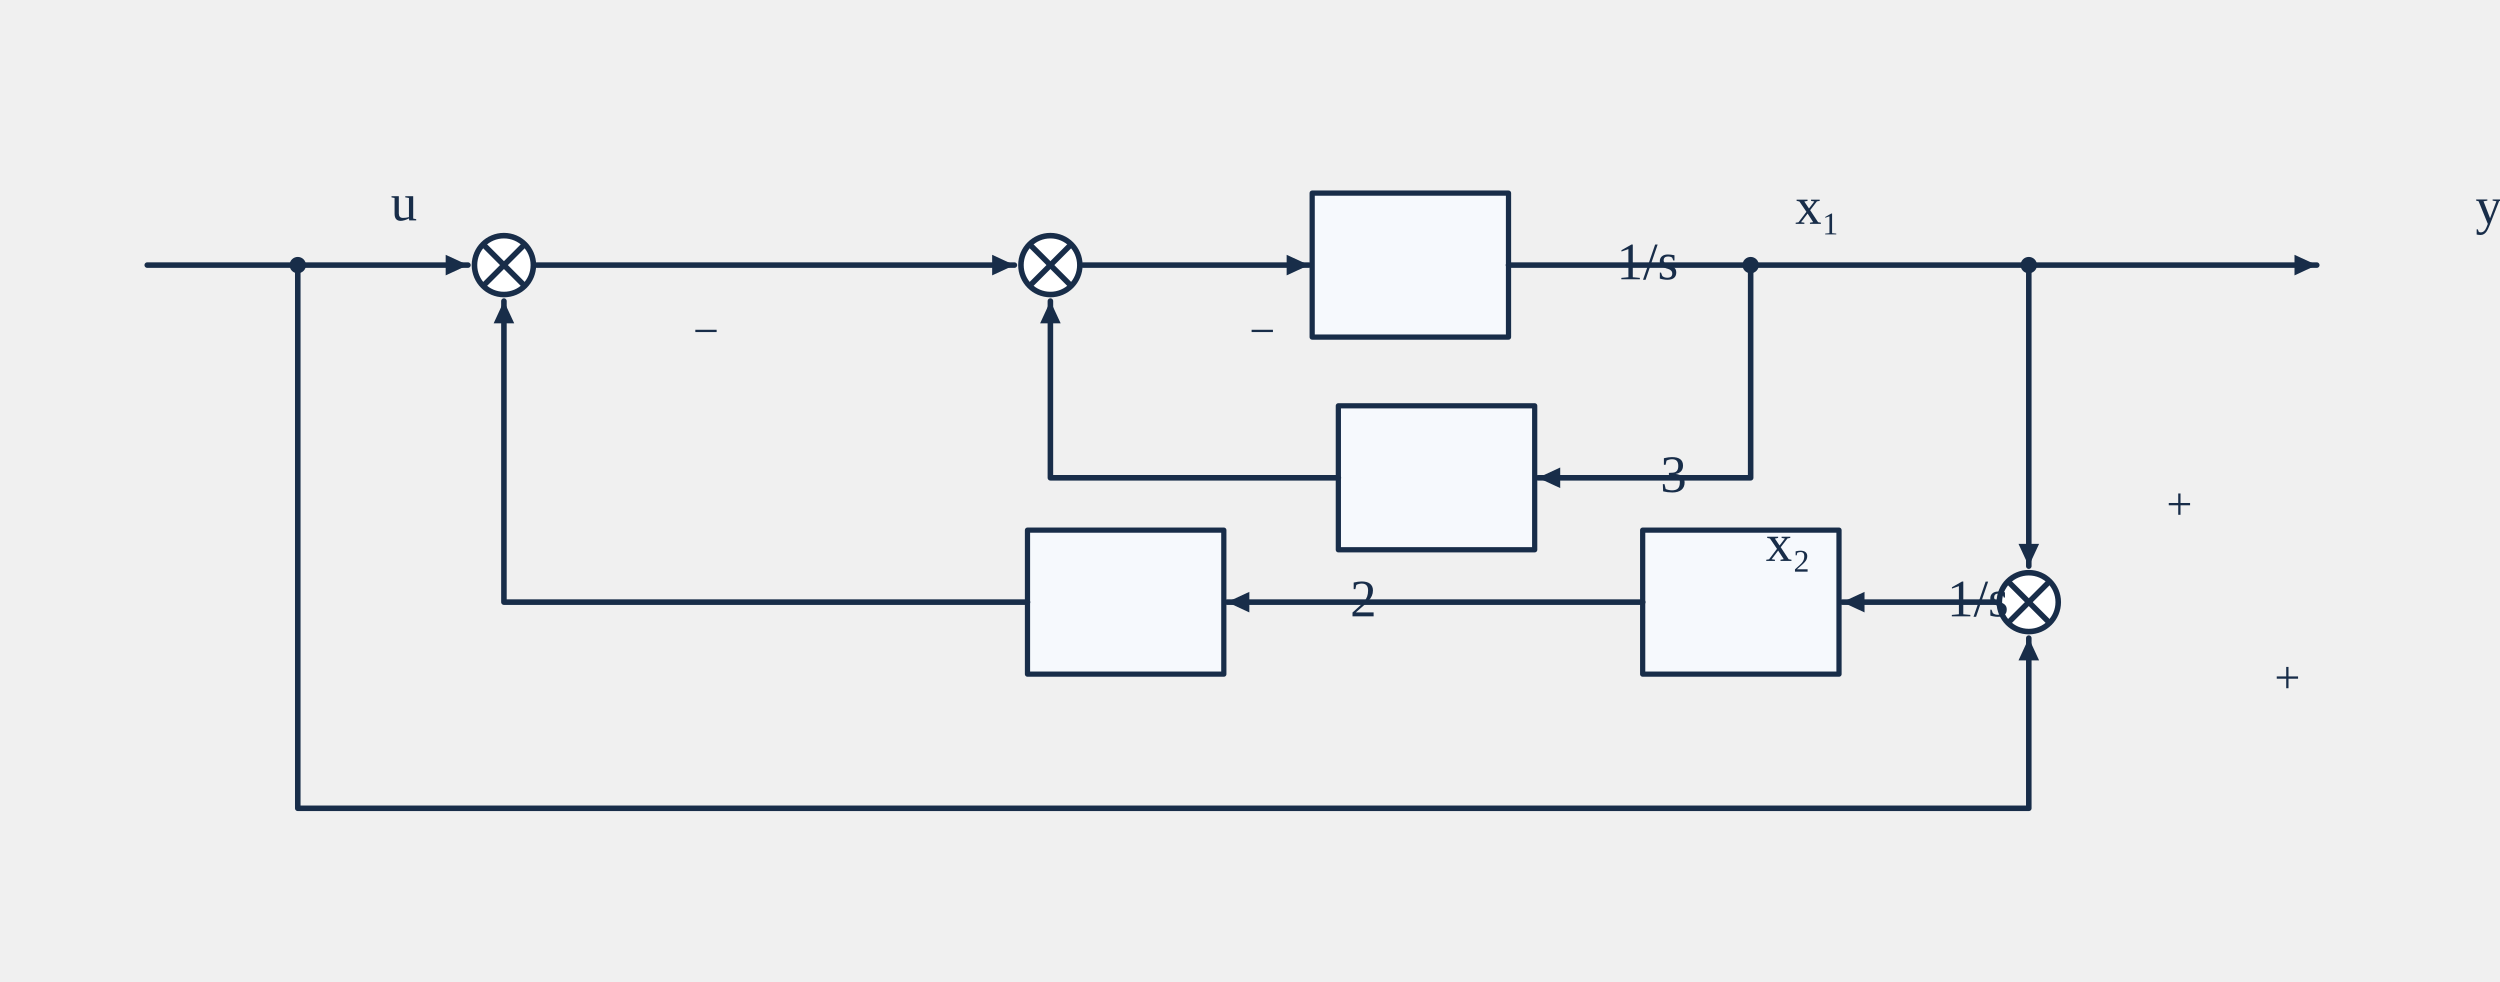
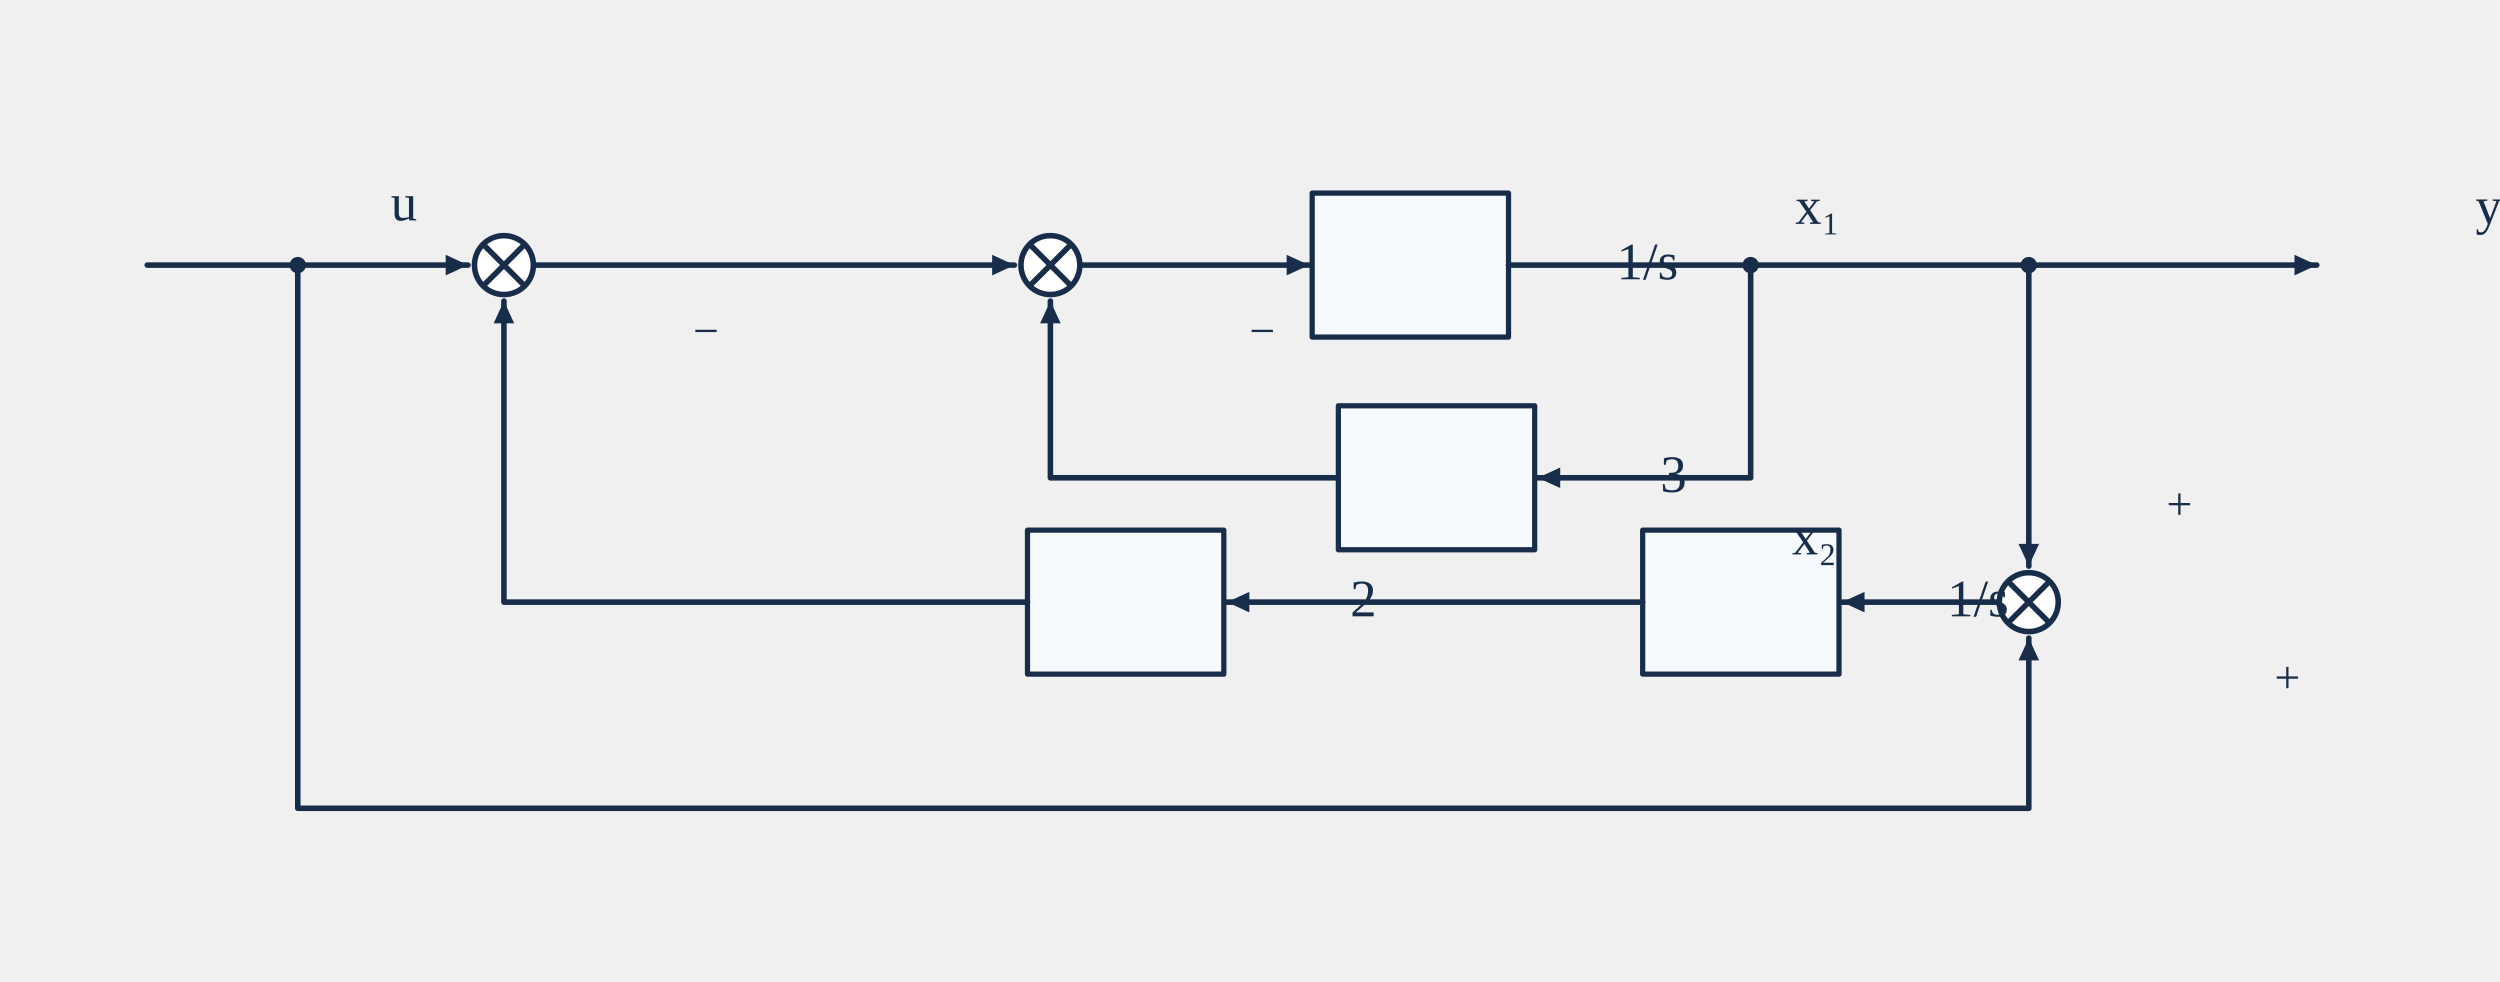
<svg xmlns="http://www.w3.org/2000/svg" xmlns:ns1="http://schemas.microsoft.com/visio/2003/SVGExtensions/" width="10.611in" height="4.167in" viewBox="0 0 764 300" xml:space="preserve" color-interpolation-filters="sRGB" class="st10">
  <ns1:documentProperties ns1:langID="2052" ns1:metric="true" ns1:viewMarkup="false" />
  <style type="text/css">
	
		.st1 {fill:#ffffff;stroke:#182d49;stroke-linecap:round;stroke-linejoin:round;stroke-width:1.7}
		.st2 {stroke:#182d49;stroke-linecap:round;stroke-linejoin:round;stroke-width:1.7}
		.st3 {fill:none;stroke:none;stroke-linecap:round;stroke-linejoin:round;stroke-width:0.75}
		.st4 {fill:#182d49;font-family:"Times New Roman", "Liberation Serif", SimSun, "宋体", "Noto Serif CJK SC", serif;font-size:1.167em}
		.st5 {fill:#182d49;font-family:"Times New Roman", "Liberation Serif", SimSun, "宋体", "Noto Serif CJK SC", serif;font-size:1.167em}
		.st6 {fill:#f6f9fd;stroke:#182d49;stroke-linecap:round;stroke-linejoin:round;stroke-width:1.6}
		.st7 {fill:#182d49;font-family:"Times New Roman", "Liberation Serif", SimSun, "宋体", "Noto Serif CJK SC", serif;font-size:1.341em}
		.st8 {fill:#182d49;stroke:none;stroke-linecap:round;stroke-linejoin:round;stroke-width:0.75}
		.st9 {font-family:"Times New Roman", "Liberation Serif", SimSun, "宋体", "Noto Serif CJK SC", serif;font-size:1em}
		.st10 {fill:none;fill-rule:evenodd;font-size:12px;overflow:visible;stroke-linecap:square;stroke-miterlimit:3}
	
	</style>
  <g ns1:mID="62" ns1:index="60" ns1:groupContext="foregroundPage">
    <ns1:pageProperties ns1:drawingScale="0.0393701" ns1:pageScale="0.0393701" ns1:drawingUnits="24" ns1:shadowOffsetX="8.50394" ns1:shadowOffsetY="-8.50394" />
    <g id="shape1-1" ns1:mID="1" ns1:groupContext="shape" transform="translate(145,-210)">
      <ellipse cx="9" cy="291" rx="9" ry="9" class="st1" />
    </g>
    <g id="shape2-3" ns1:mID="2" ns1:groupContext="shape" transform="translate(360.132,-137.132) rotate(45)">
      <path d="M0 300 L16.97 300" class="st2" />
    </g>
    <g id="shape3-6" ns1:mID="3" ns1:groupContext="shape" transform="translate(-64.132,-125.132) rotate(-45)">
      <path d="M0 300 L16.97 300" class="st2" />
    </g>
    <g id="shape4-9" ns1:mID="4" ns1:groupContext="shape" transform="translate(312,-210)">
      <ellipse cx="9" cy="291" rx="9" ry="9" class="st1" />
    </g>
    <g id="shape5-11" ns1:mID="5" ns1:groupContext="shape" transform="translate(527.132,-137.132) rotate(45)">
      <path d="M0 300 L16.97 300" class="st2" />
    </g>
    <g id="shape6-14" ns1:mID="6" ns1:groupContext="shape" transform="translate(102.868,-125.132) rotate(-45)">
      <path d="M0 300 L16.97 300" class="st2" />
    </g>
    <g id="shape7-17" ns1:mID="7" ns1:groupContext="shape" transform="translate(611,-107)">
      <ellipse cx="9" cy="291" rx="9" ry="9" class="st1" />
    </g>
    <g id="shape8-19" ns1:mID="8" ns1:groupContext="shape" transform="translate(826.132,-34.132) rotate(45)">
      <path d="M0 300 L16.97 300" class="st2" />
    </g>
    <g id="shape9-22" ns1:mID="9" ns1:groupContext="shape" transform="translate(401.868,-22.132) rotate(-45)">
      <path d="M0 300 L16.97 300" class="st2" />
    </g>
    <g id="shape10-25" ns1:mID="10" ns1:groupContext="shape" transform="translate(138.211,-187.3)">
      <ns1:textBlock ns1:margins="rect(4,4,4,4)" ns1:tabSpace="42.5197" />
      <ns1:textRect cx="15.789" cy="288.8" width="31.58" height="22.4" />
      <rect x="0" y="277.6" width="31.578" height="22.4" class="st3" />
      <text x="10.56" y="293.06" class="st4" ns1:langID="2052">
        <ns1:paragraph ns1:horizAlign="1" />
        <ns1:tabList />−</text>
    </g>
    <g id="shape11-28" ns1:mID="11" ns1:groupContext="shape" transform="translate(308.211,-187.3)">
      <ns1:textBlock ns1:margins="rect(4,4,4,4)" ns1:tabSpace="42.5197" />
      <ns1:textRect cx="15.789" cy="288.8" width="31.58" height="22.4" />
      <rect x="0" y="277.6" width="31.578" height="22.4" class="st3" />
      <text x="10.56" y="293.06" class="st4" ns1:langID="2052">
        <ns1:paragraph ns1:horizAlign="1" />
        <ns1:tabList />−</text>
    </g>
    <g id="shape12-31" ns1:mID="12" ns1:groupContext="shape" transform="translate(587.211,-134.3)">
      <ns1:textBlock ns1:margins="rect(4,4,4,4)" ns1:tabSpace="42.5197" />
      <ns1:textRect cx="15.789" cy="288.8" width="31.58" height="22.4" />
      <rect x="0" y="277.6" width="31.578" height="22.4" class="st3" />
      <text x="11.84" y="293" class="st5" ns1:langID="2052">
        <ns1:paragraph ns1:horizAlign="1" />
        <ns1:tabList />+</text>
    </g>
    <g id="shape13-34" ns1:mID="13" ns1:groupContext="shape" transform="translate(620.211,-81.3)">
      <ns1:textBlock ns1:margins="rect(4,4,4,4)" ns1:tabSpace="42.5197" />
      <ns1:textRect cx="15.789" cy="288.8" width="31.58" height="22.4" />
      <rect x="0" y="277.6" width="31.578" height="22.4" class="st3" />
      <text x="11.84" y="293" class="st5" ns1:langID="2052">
        <ns1:paragraph ns1:horizAlign="1" />
        <ns1:tabList />+</text>
    </g>
    <g id="shape14-37" ns1:mID="14" ns1:groupContext="shape" transform="translate(401,-197)">
      <rect x="0" y="256" width="60" height="44" class="st6" />
    </g>
    <g id="shape15-39" ns1:mID="15" ns1:groupContext="shape" transform="translate(409.107,-206.63)">
      <ns1:textBlock ns1:margins="rect(4,4,4,4)" ns1:tabSpace="42.5197" />
      <ns1:textRect cx="21.917" cy="287.13" width="43.84" height="25.739" />
      <rect x="0" y="274.261" width="43.834" height="25.739" class="st3" />
      <text x="12.53" y="291.96" class="st7" ns1:langID="2052">
        <ns1:paragraph ns1:horizAlign="1" />
        <ns1:tabList />1/s</text>
    </g>
    <g id="shape16-42" ns1:mID="16" ns1:groupContext="shape" transform="translate(409,-132)">
      <rect x="0" y="256" width="60" height="44" class="st6" />
    </g>
    <g id="shape17-44" ns1:mID="17" ns1:groupContext="shape" transform="translate(423.664,-141.63)">
      <ns1:textBlock ns1:margins="rect(4,4,4,4)" ns1:tabSpace="42.5197" />
      <ns1:textRect cx="15.336" cy="287.13" width="30.68" height="25.739" />
      <rect x="0" y="274.261" width="30.672" height="25.739" class="st3" />
      <text x="11.31" y="291.96" class="st7" ns1:langID="2052">
        <ns1:paragraph ns1:horizAlign="1" />
        <ns1:tabList />3</text>
    </g>
    <g id="shape18-47" ns1:mID="18" ns1:groupContext="shape" transform="translate(502,-94)">
      <rect x="0" y="256" width="60" height="44" class="st6" />
    </g>
    <g id="shape19-49" ns1:mID="19" ns1:groupContext="shape" transform="translate(510.107,-103.63)">
      <ns1:textBlock ns1:margins="rect(4,4,4,4)" ns1:tabSpace="42.5197" />
      <ns1:textRect cx="21.917" cy="287.13" width="43.84" height="25.739" />
      <rect x="0" y="274.261" width="43.834" height="25.739" class="st3" />
      <text x="12.53" y="291.96" class="st7" ns1:langID="2052">
        <ns1:paragraph ns1:horizAlign="1" />
        <ns1:tabList />1/s</text>
    </g>
    <g id="shape20-52" ns1:mID="20" ns1:groupContext="shape" transform="translate(314,-94)">
      <rect x="0" y="256" width="60" height="44" class="st6" />
    </g>
    <g id="shape21-54" ns1:mID="21" ns1:groupContext="shape" transform="translate(328.63,-103.63)">
      <ns1:textBlock ns1:margins="rect(4,4,4,4)" ns1:tabSpace="42.5197" />
      <ns1:textRect cx="15.596" cy="287.13" width="31.2" height="25.739" />
      <rect x="0" y="274.261" width="31.192" height="25.739" class="st3" />
      <text x="11.57" y="291.96" class="st7" ns1:langID="2052">
        <ns1:paragraph ns1:horizAlign="1" />
        <ns1:tabList />2</text>
    </g>
    <g id="shape22-57" ns1:mID="22" ns1:groupContext="shape" transform="translate(45,-219)">
      <path d="M0 300 L98 300" class="st2" />
    </g>
    <g id="shape23-60" ns1:mID="23" ns1:groupContext="shape" transform="translate(136.2,-215.855)">
      <path d="M6.8 296.85 L0 300 L0 293.71 L6.8 296.85 Z" class="st8" />
    </g>
    <g id="shape24-62" ns1:mID="24" ns1:groupContext="shape" transform="translate(164,-219)">
      <path d="M0 300 L146 300" class="st2" />
    </g>
    <g id="shape25-65" ns1:mID="25" ns1:groupContext="shape" transform="translate(303.2,-215.855)">
      <path d="M6.8 296.85 L0 300 L0 293.71 L6.8 296.85 Z" class="st8" />
    </g>
    <g id="shape26-67" ns1:mID="26" ns1:groupContext="shape" transform="translate(331,-219)">
      <path d="M0 300 L69 300" class="st2" />
    </g>
    <g id="shape27-70" ns1:mID="27" ns1:groupContext="shape" transform="translate(393.2,-215.855)">
      <path d="M6.8 296.85 L0 300 L0 293.71 L6.8 296.85 Z" class="st8" />
    </g>
    <g id="shape28-72" ns1:mID="28" ns1:groupContext="shape" transform="translate(461,-219)">
      <path d="M0 300 L247 300" class="st2" />
    </g>
    <g id="shape29-75" ns1:mID="29" ns1:groupContext="shape" transform="translate(701.2,-215.855)">
      <path d="M6.8 296.85 L0 300 L0 293.71 L6.8 296.85 Z" class="st8" />
    </g>
    <g id="shape30-77" ns1:mID="30" ns1:groupContext="shape" transform="translate(470,-154)">
      <path d="M65 235 L65 300 L0 300" class="st2" />
    </g>
    <g id="shape31-80" ns1:mID="31" ns1:groupContext="shape" transform="translate(470,-150.855)">
      <path d="M0 296.85 L6.8 293.71 L6.8 300 L0 296.85 Z" class="st8" />
    </g>
    <g id="shape32-82" ns1:mID="32" ns1:groupContext="shape" transform="translate(321,-154)">
      <path d="M88 300 L0 300 L0 246" class="st2" />
    </g>
    <g id="shape33-85" ns1:mID="33" ns1:groupContext="shape" transform="translate(317.855,-201.2)">
      <path d="M3.14 293.2 L6.29 300 L0 300 L3.14 293.2 Z" class="st8" />
    </g>
    <g id="shape34-87" ns1:mID="34" ns1:groupContext="shape" transform="translate(920,81) rotate(90)">
      <path d="M0 300 L92 300" class="st2" />
    </g>
    <g id="shape35-90" ns1:mID="35" ns1:groupContext="shape" transform="translate(616.855,-127)">
      <path d="M3.14 300 L0 293.2 L6.29 293.2 L3.14 300 Z" class="st8" />
    </g>
    <g id="shape36-92" ns1:mID="36" ns1:groupContext="shape" transform="translate(610,484) rotate(180)">
      <path d="M0 300 L47 300" class="st2" />
    </g>
    <g id="shape37-95" ns1:mID="37" ns1:groupContext="shape" transform="translate(563,-112.855)">
      <path d="M0 296.85 L6.8 293.71 L6.8 300 L0 296.85 Z" class="st8" />
    </g>
    <g id="shape38-97" ns1:mID="38" ns1:groupContext="shape" transform="translate(502,484) rotate(180)">
      <path d="M0 300 L127 300" class="st2" />
    </g>
    <g id="shape39-100" ns1:mID="39" ns1:groupContext="shape" transform="translate(375,-112.855)">
      <path d="M0 296.85 L6.8 293.71 L6.8 300 L0 296.85 Z" class="st8" />
    </g>
    <g id="shape40-102" ns1:mID="40" ns1:groupContext="shape" transform="translate(154,-116)">
      <path d="M160 300 L0 300 L0 208" class="st2" />
    </g>
    <g id="shape41-105" ns1:mID="41" ns1:groupContext="shape" transform="translate(150.855,-201.2)">
      <path d="M3.14 293.2 L6.29 300 L0 300 L3.14 293.2 Z" class="st8" />
    </g>
    <g id="shape42-107" ns1:mID="42" ns1:groupContext="shape" transform="translate(91,-53)">
      <path d="M0 134 L0 300 L529 300 L529 248" class="st2" />
    </g>
    <g id="shape43-110" ns1:mID="43" ns1:groupContext="shape" transform="translate(616.855,-98.2)">
      <path d="M3.14 293.2 L6.29 300 L0 300 L3.14 293.2 Z" class="st8" />
    </g>
    <g id="shape44-112" ns1:mID="44" ns1:groupContext="shape" transform="translate(532.5,-216.5)">
      <ellipse cx="2.5" cy="297.5" rx="2.5" ry="2.5" class="st8" />
    </g>
    <g id="shape45-114" ns1:mID="45" ns1:groupContext="shape" transform="translate(617.5,-216.5)">
      <ellipse cx="2.5" cy="297.5" rx="2.5" ry="2.5" class="st8" />
    </g>
    <g id="shape46-116" ns1:mID="46" ns1:groupContext="shape" transform="translate(88.5,-216.5)">
      <ellipse cx="2.5" cy="297.5" rx="2.5" ry="2.5" class="st8" />
    </g>
    <g id="shape47-118" ns1:mID="47" ns1:groupContext="shape" transform="translate(35.435,-224.63)">
      <ns1:textBlock ns1:margins="rect(4,4,4,4)" ns1:tabSpace="42.5197" />
      <ns1:textRect cx="15.596" cy="287.13" width="31.2" height="25.739" />
      <rect x="0" y="274.261" width="31.192" height="25.739" class="st3" />
      <text x="11.57" y="291.96" class="st7" ns1:langID="2052">
        <ns1:paragraph ns1:horizAlign="1" />
        <ns1:tabList />u</text>
    </g>
    <g id="shape48-121" ns1:mID="48" ns1:groupContext="shape" transform="translate(465.408,-223.63)">
      <ns1:textBlock ns1:margins="rect(4,4,4,4)" ns1:tabSpace="42.5197" />
      <ns1:textRect cx="18.092" cy="287.13" width="36.19" height="25.739" />
      <rect x="0" y="274.261" width="36.184" height="25.739" class="st3" />
      <text x="10.79" y="292.03" class="st7" ns1:langID="2052">
        <ns1:paragraph ns1:horizAlign="1" />
        <ns1:tabList />x<tspan class="st9">₁</tspan>
      </text>
    </g>
-     <g id="shape49-125" ns1:mID="49" ns1:groupContext="shape" transform="translate(456.282,-120.63)">
+     <g id="shape49-125" ns1:mID="49" ns1:groupContext="shape" transform="translate(464.282,-122.63)">
      <ns1:textBlock ns1:margins="rect(4,4,4,4)" ns1:tabSpace="42.5197" />
      <ns1:textRect cx="18.218" cy="287.13" width="36.44" height="25.739" />
      <rect x="0" y="274.261" width="36.435" height="25.739" class="st3" />
      <text x="10.92" y="292.03" class="st7" ns1:langID="2052">
        <ns1:paragraph ns1:horizAlign="1" />
        <ns1:tabList />x<tspan class="st9">₂</tspan>
      </text>
    </g>
    <g id="shape50-129" ns1:mID="50" ns1:groupContext="shape" transform="translate(671.939,-223.63)">
      <ns1:textBlock ns1:margins="rect(4,4,4,4)" ns1:tabSpace="42.5197" />
      <ns1:textRect cx="16.171" cy="287.13" width="32.35" height="25.739" />
      <rect x="0" y="274.261" width="32.342" height="25.739" class="st3" />
      <text x="12.15" y="291.96" class="st7" ns1:langID="2052">
        <ns1:paragraph ns1:horizAlign="1" />
        <ns1:tabList />y</text>
    </g>
  </g>
</svg>
